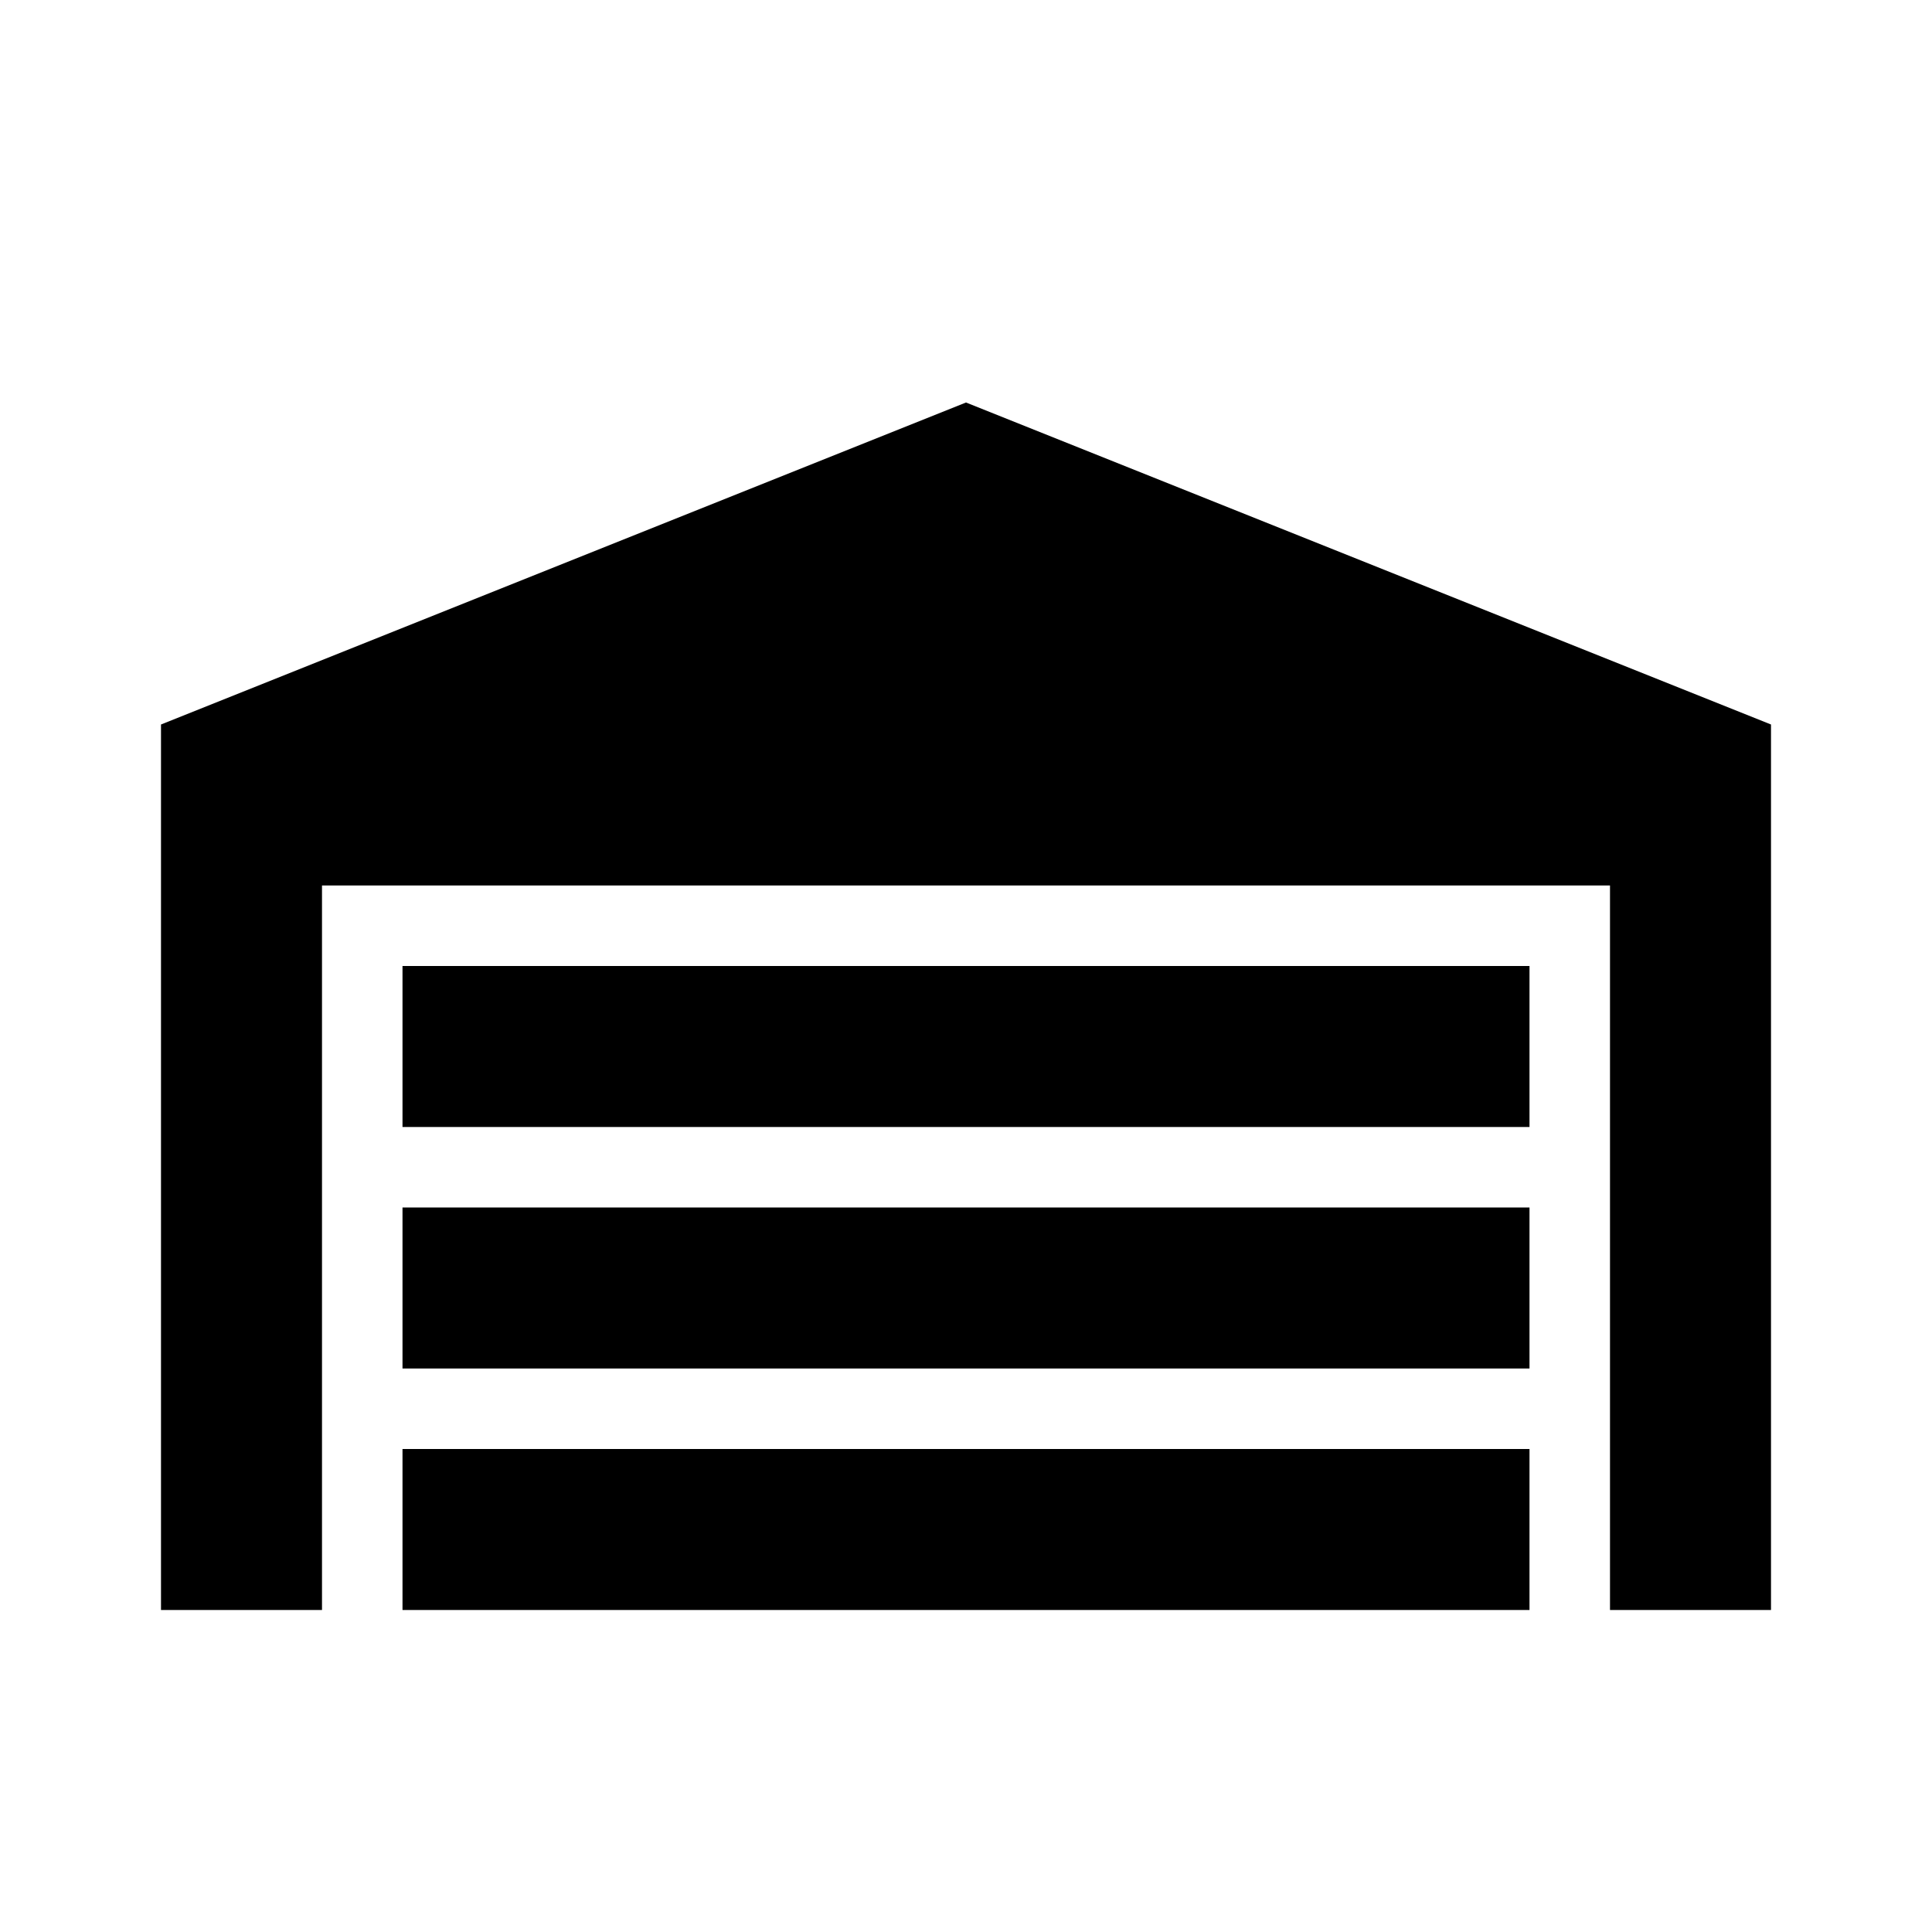
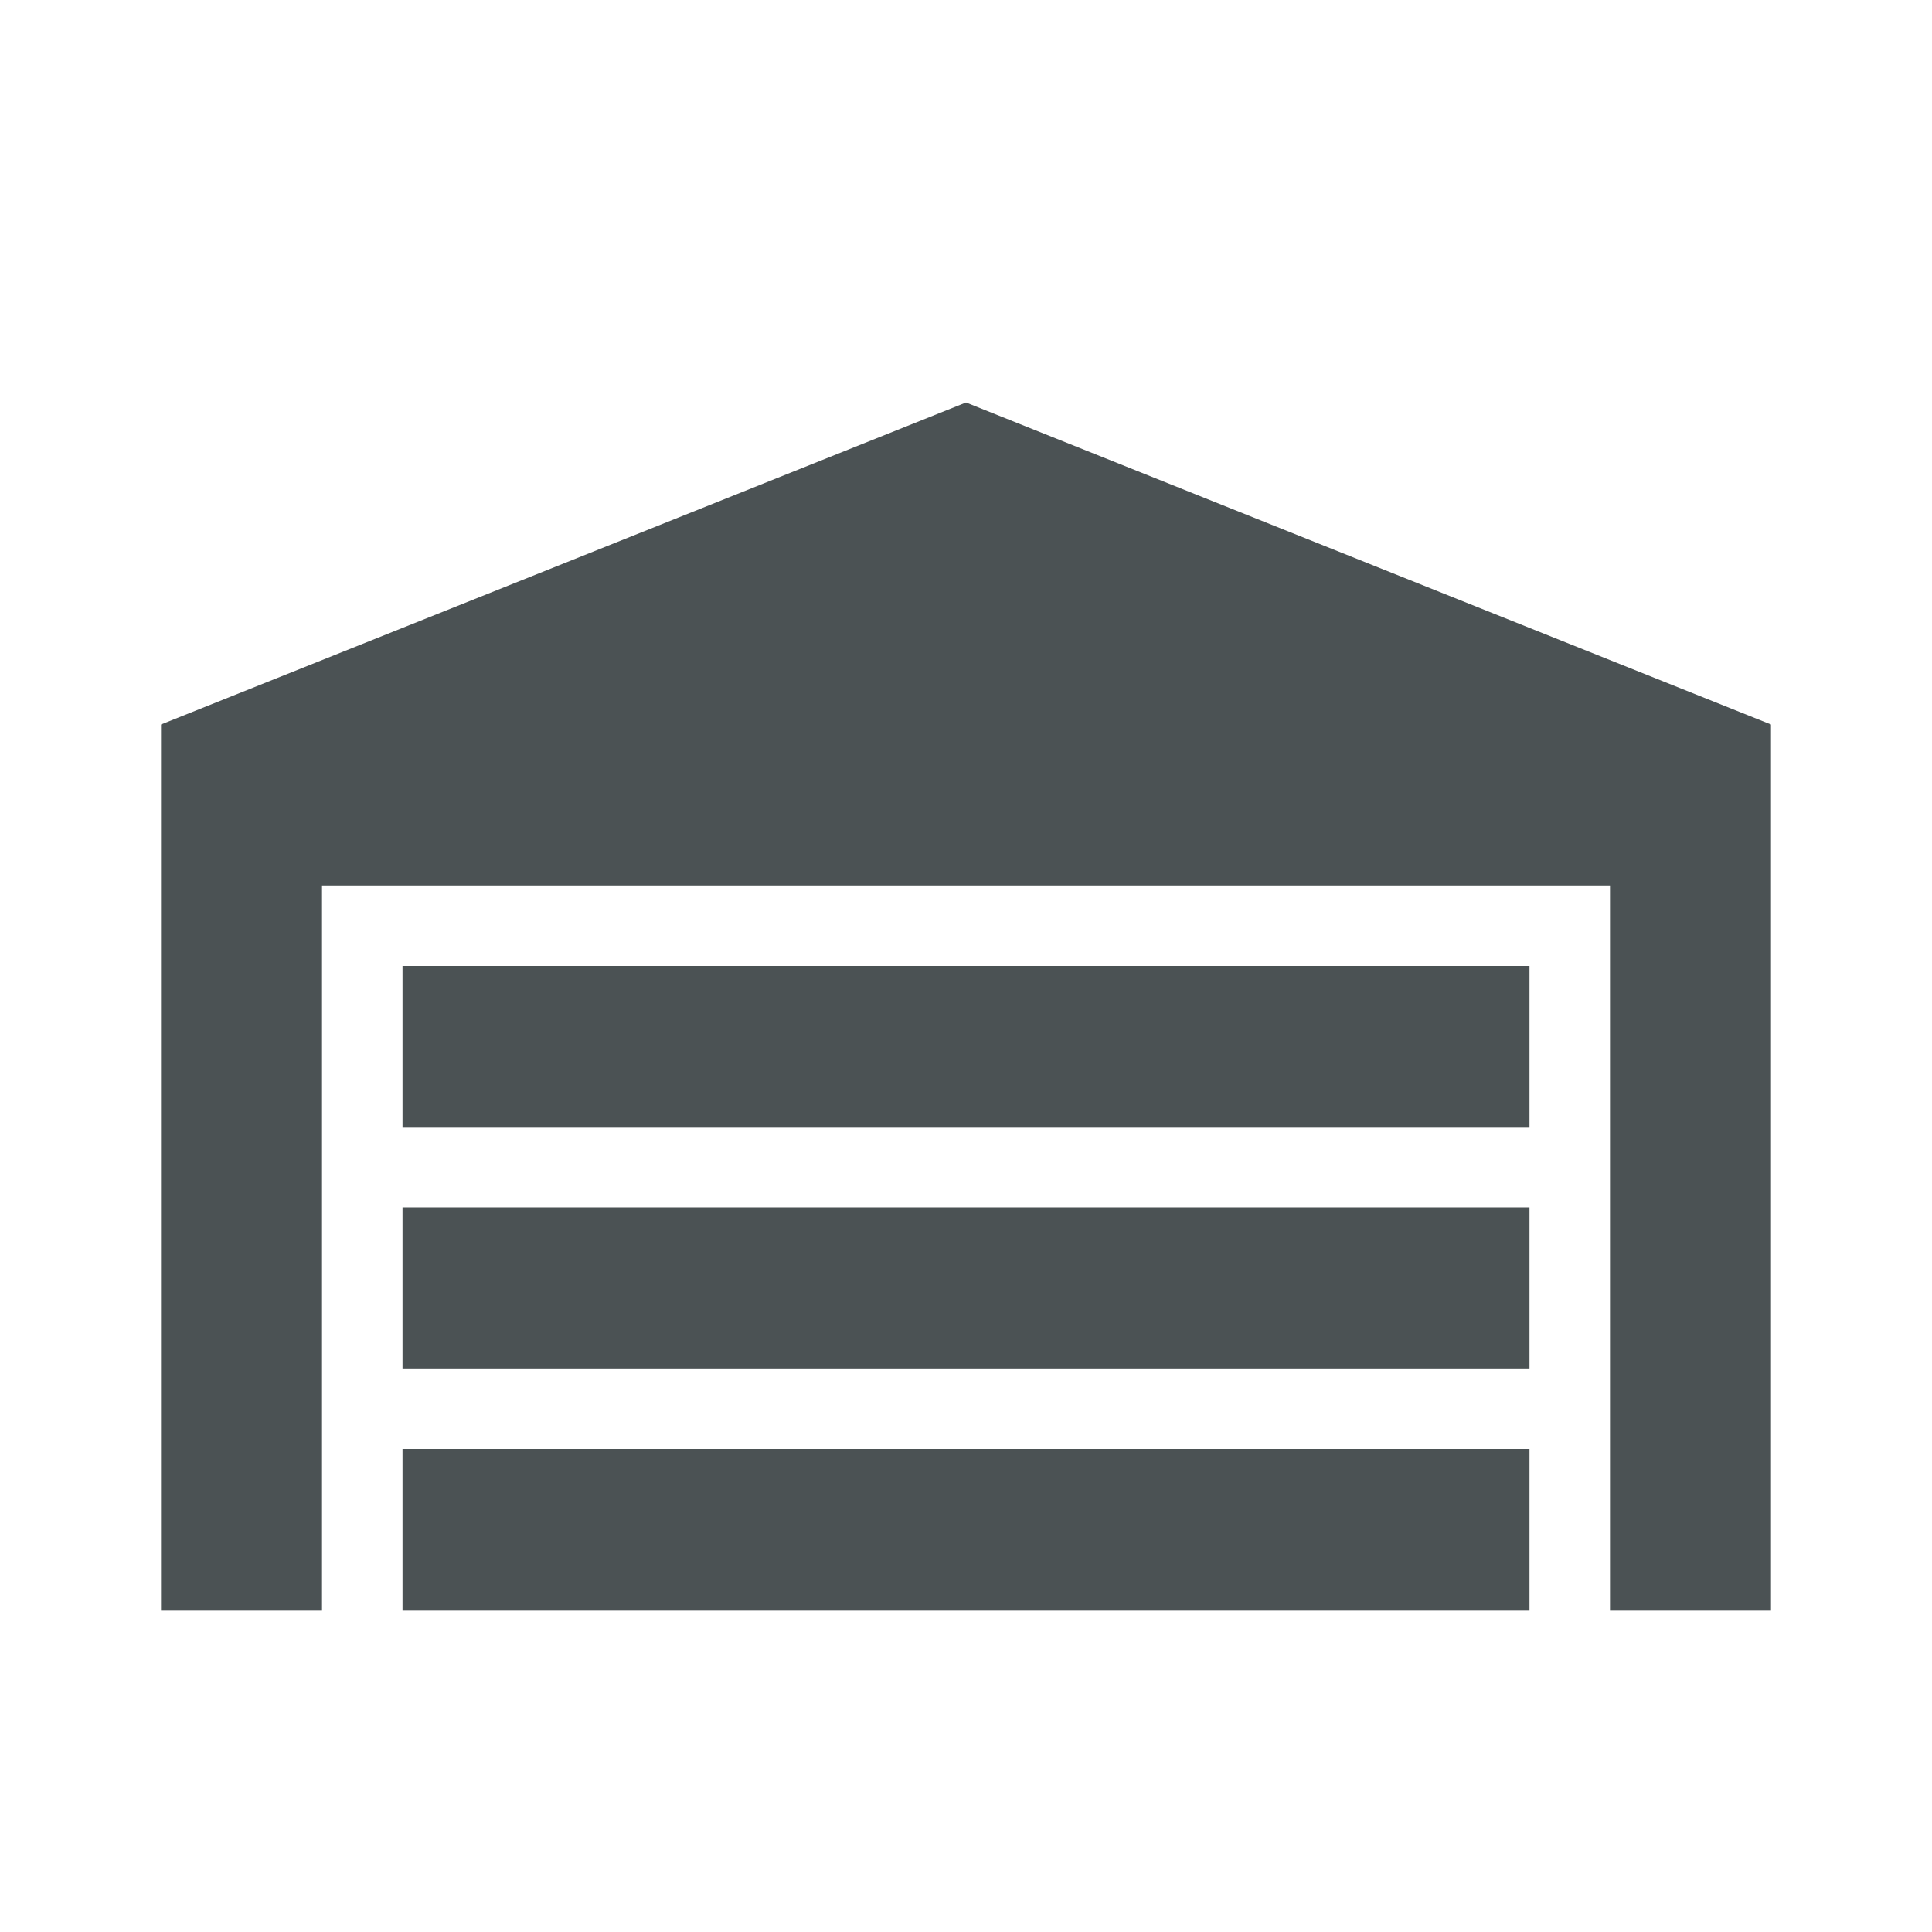
- <svg xmlns="http://www.w3.org/2000/svg" viewBox="0 0 24 24" width="240">
+ <svg xmlns="http://www.w3.org/2000/svg" viewBox="0 0 24 24" width="240" fill="#4b5254">
  <polyline class="garage-house" points="22,9 22,20 20,20 20,11 4,11 4,20 2,20 2,9 12,5 22,9 " />
  <rect class="garage-top-opening" x="5" y="12" width="14" height="2">
    <animate id="animate31" attributeName="opacity" from="1" to="0" dur="0.66s" begin="animate21.end" fill="freeze" />
    <animate attributeName="opacity" from="0" to="1" dur="1s" begin="animate31.end" fill="freeze" />
  </rect>
  <rect class="garage-mid-opening" x="5" y="15" width="14" height="2">
    <animate id="animate21" attributeName="opacity" from="1" to="0" dur="0.66s" begin="animate11.end" fill="freeze" />
    <animate attributeName="opacity" from="0" to="1" dur="1s" begin="animate31.end" fill="freeze" />
  </rect>
  <rect class="garage-bottom-opening" x="5" y="18" width="14" height="2">
    <animate id="animate11" attributeName="opacity" from="1" to="0" dur="0.66s" begin="0s;animate31.end+1.75s" fill="freeze" />
    <animate attributeName="opacity" from="0" to="1" dur="1s" begin="animate31.end" fill="freeze" />
  </rect>
</svg>
